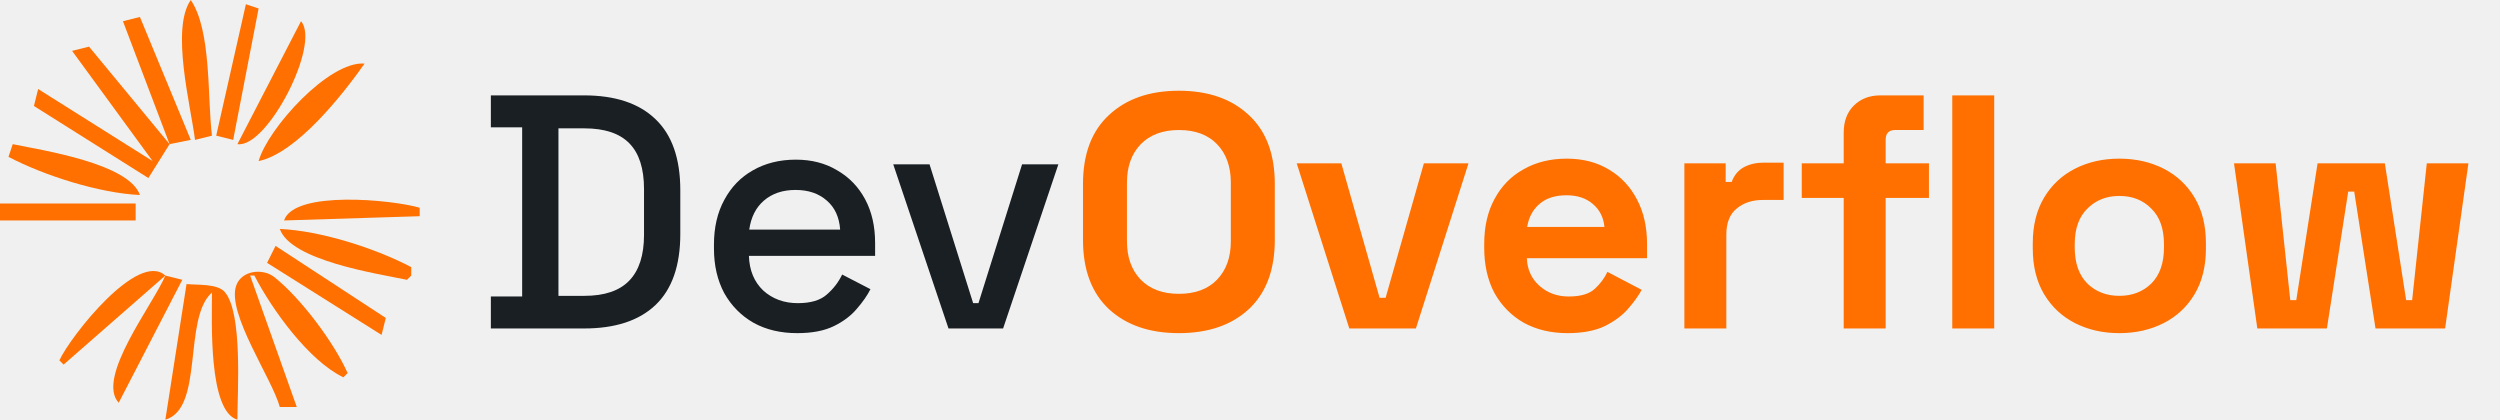
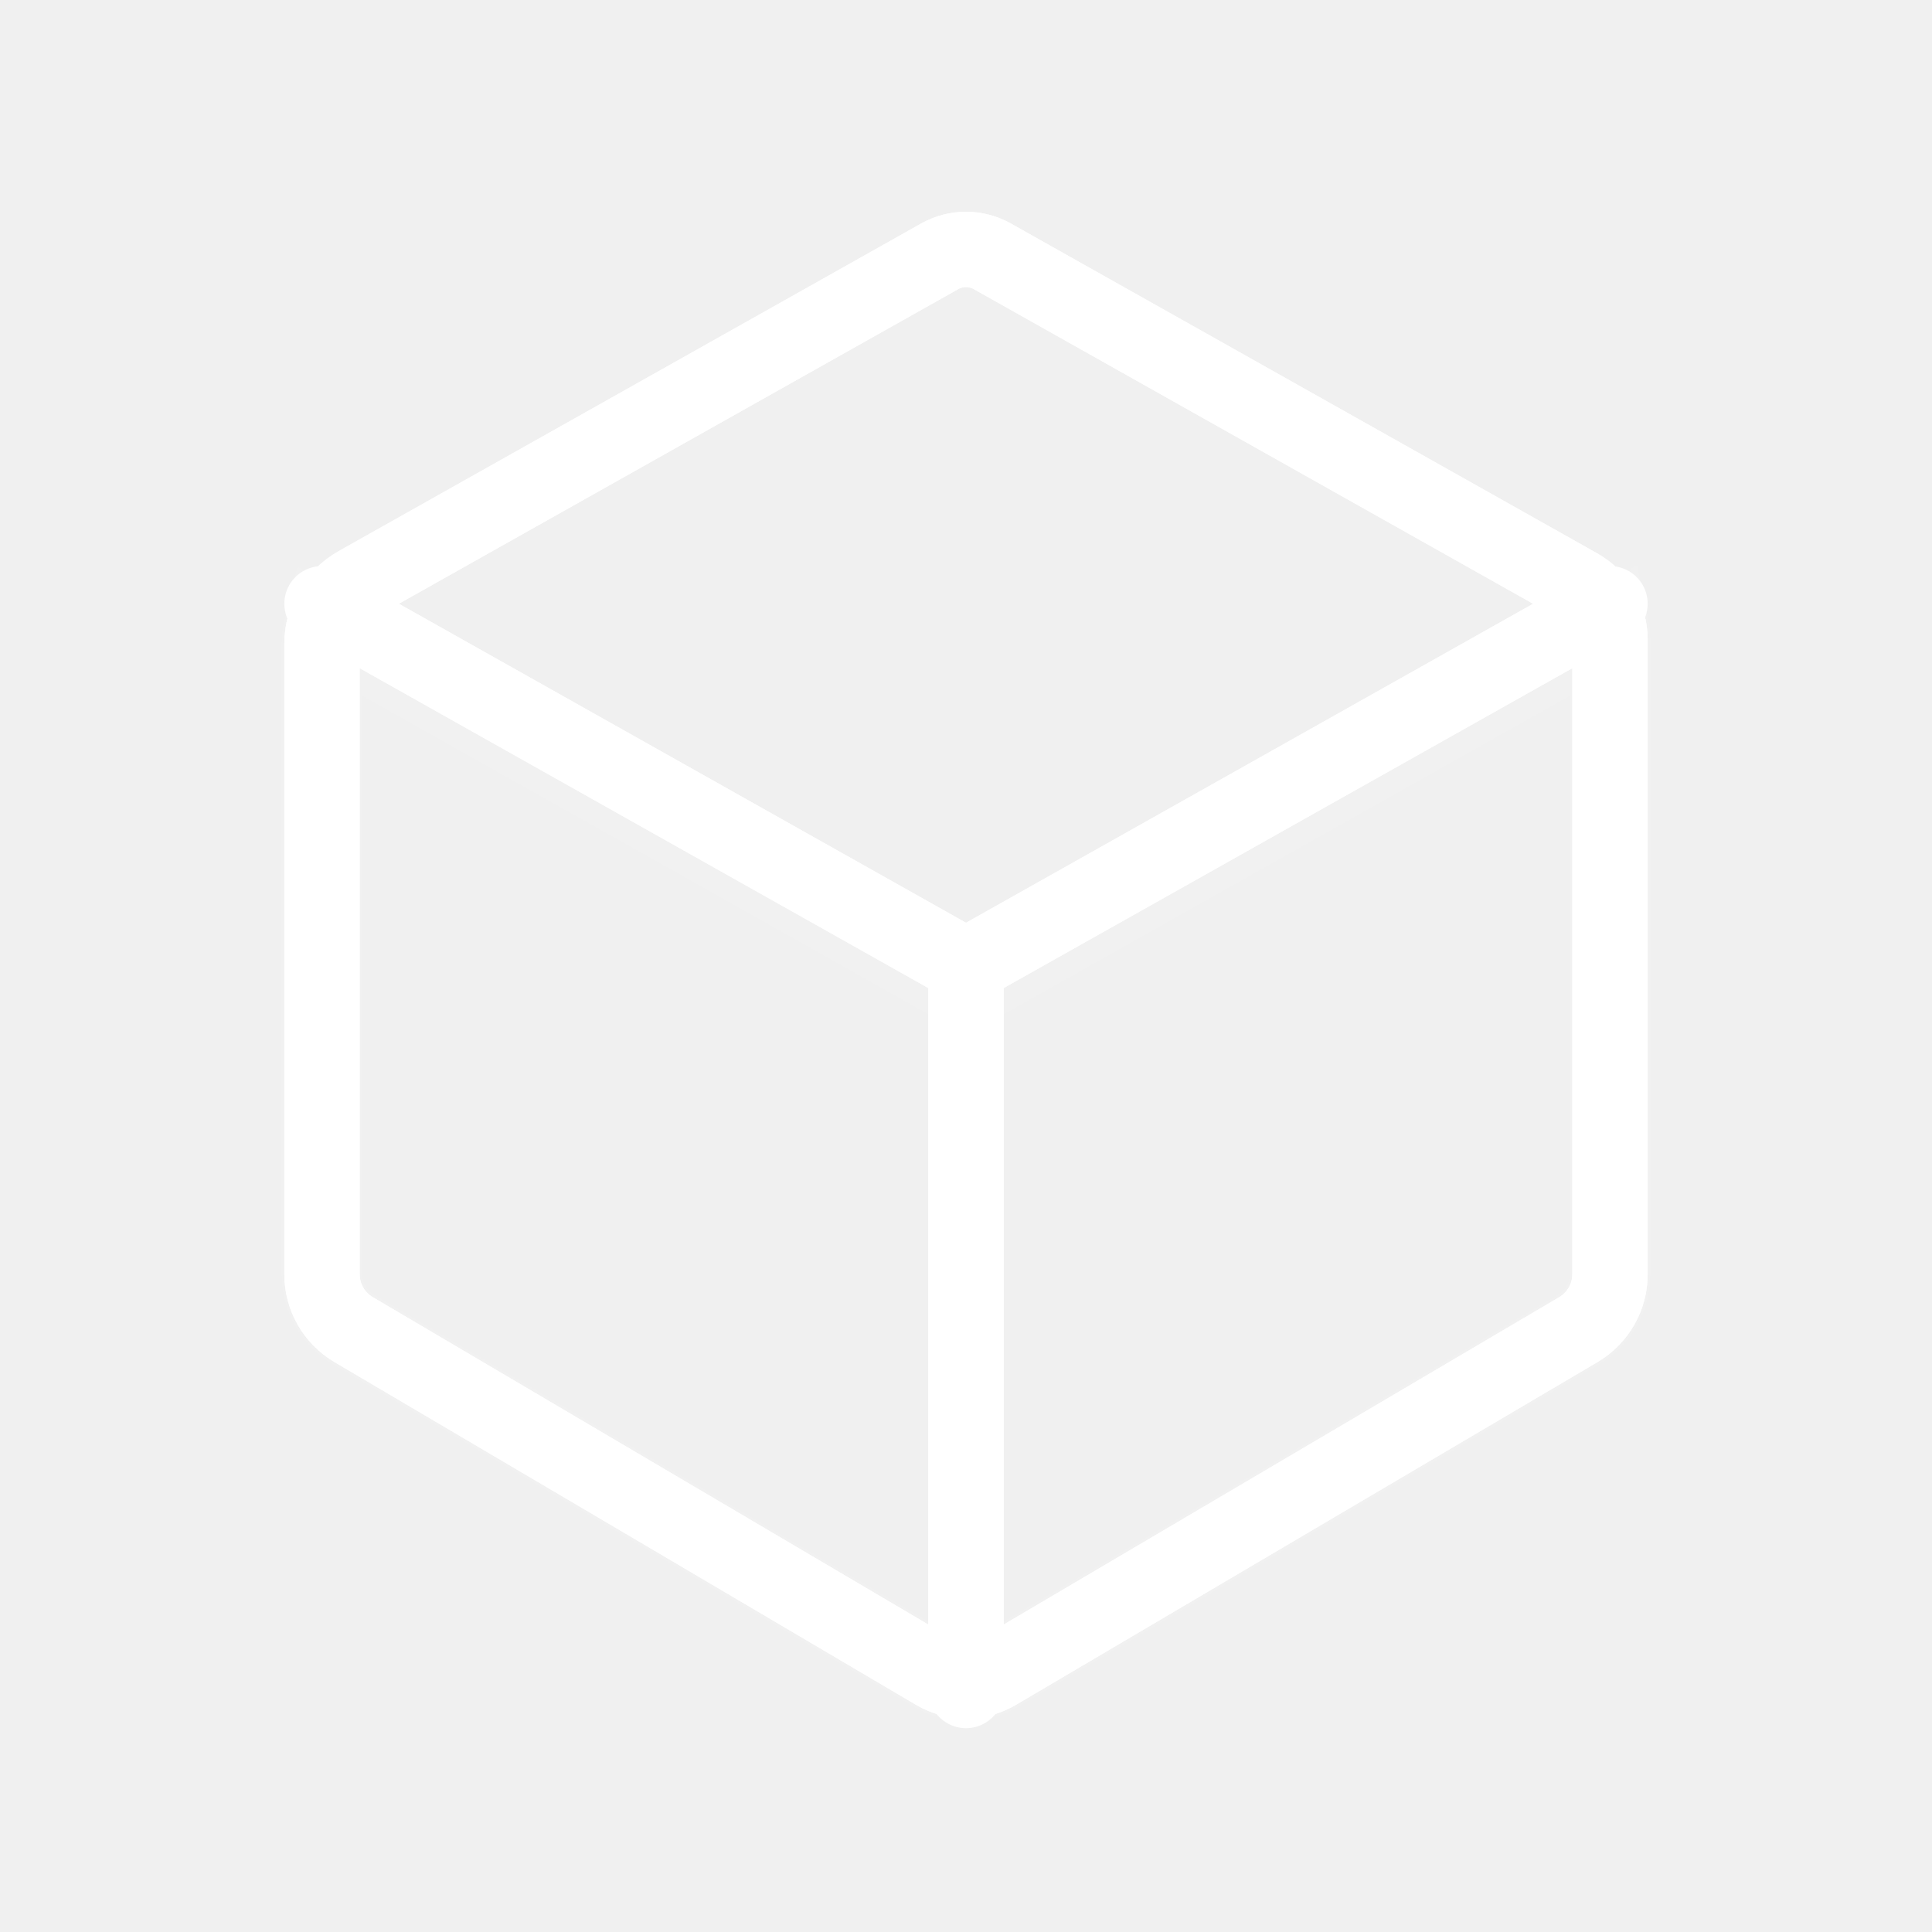
- <svg xmlns="http://www.w3.org/2000/svg" width="137" height="23" viewBox="0 0 137 23" fill="none">
-   <path d="M10.454 0C9.351 1.583 10.447 5.769 10.687 7.667L11.616 7.434C11.358 5.389 11.6 1.676 10.454 0Z" fill="#FF7000" />
-   <path d="M13.475 0.232L11.848 7.434L12.778 7.667L14.172 0.465L13.475 0.232Z" fill="#FF7000" />
-   <path d="M6.737 1.162L9.293 7.899L4.879 2.555L3.95 2.788L8.364 8.828L2.091 4.879L1.859 5.808L8.131 9.757L9.293 7.899L10.455 7.667L7.667 0.929L6.737 1.162Z" fill="#FF7000" />
-   <path d="M16.495 1.162L13.01 7.899C14.631 8.144 17.593 2.416 16.495 1.162Z" fill="#FF7000" />
-   <path d="M14.172 8.828C16.262 8.388 18.783 5.184 19.98 3.485C18.03 3.321 14.672 7.044 14.172 8.828Z" fill="#FF7000" />
-   <path d="M0.697 7.899L0.465 8.596C2.429 9.627 5.448 10.585 7.667 10.687C7.065 8.957 2.38 8.247 0.697 7.899Z" fill="#FF7000" />
-   <path d="M0 11.152V12.081H7.434V11.152H0Z" fill="#FF7000" />
-   <path d="M15.566 12.081L23 11.848V11.384C21.525 10.948 16.12 10.409 15.566 12.081Z" fill="#FF7000" />
-   <path d="M15.333 12.546C15.936 14.278 20.622 14.986 22.303 15.334L22.535 15.101V14.637C20.558 13.599 17.567 12.643 15.333 12.546Z" fill="#FF7000" />
-   <path d="M15.101 13.475L14.636 14.404L20.909 18.354L21.142 17.424L15.101 13.475Z" fill="#FF7000" />
-   <path d="M3.253 19.747L3.485 19.98L9.061 15.101C7.564 13.725 3.877 18.41 3.253 19.747Z" fill="#FF7000" />
-   <path d="M15.333 22.303H16.263L13.707 15.101H13.94C14.892 16.948 16.925 19.775 18.818 20.677L19.051 20.445C18.299 18.759 16.49 16.343 15.034 15.185C14.413 14.691 13.238 14.803 12.942 15.656C12.418 17.172 14.904 20.735 15.333 22.303Z" fill="#FF7000" />
-   <path d="M9.061 15.101C8.411 16.66 5.234 20.699 6.505 22.071L9.99 15.333L9.061 15.101Z" fill="#FF7000" />
-   <path d="M10.222 15.566L9.061 23C11.195 22.376 10.012 17.44 11.616 16.03C11.616 17.517 11.401 22.529 13.01 23C13.009 21.505 13.312 17.119 12.307 15.99C11.899 15.533 10.788 15.627 10.222 15.566Z" fill="#FF7000" />
-   <path d="M26.899 18V16.248H28.614V6.979H26.899V5.227H32.008C33.711 5.227 35.012 5.659 35.913 6.523C36.825 7.387 37.281 8.688 37.281 10.428V12.818C37.281 14.557 36.825 15.859 35.913 16.723C35.012 17.574 33.711 18 32.008 18H26.899ZM30.603 16.212H32.026C33.133 16.212 33.954 15.932 34.489 15.373C35.025 14.813 35.292 13.98 35.292 12.873V10.355C35.292 9.236 35.025 8.402 34.489 7.855C33.954 7.307 33.133 7.034 32.026 7.034H30.603V16.212ZM43.686 18.256C42.774 18.256 41.977 18.067 41.296 17.69C40.615 17.3 40.08 16.759 39.69 16.066C39.313 15.36 39.125 14.545 39.125 13.621V13.402C39.125 12.465 39.313 11.65 39.69 10.957C40.068 10.251 40.59 9.71 41.26 9.333C41.941 8.944 42.725 8.749 43.613 8.749C44.477 8.749 45.231 8.944 45.876 9.333C46.533 9.71 47.044 10.239 47.409 10.92C47.774 11.601 47.956 12.398 47.956 13.311V14.022H41.041C41.065 14.813 41.327 15.445 41.825 15.92C42.336 16.382 42.969 16.613 43.723 16.613C44.428 16.613 44.958 16.455 45.31 16.139C45.675 15.823 45.955 15.458 46.15 15.044L47.701 15.847C47.53 16.188 47.281 16.546 46.953 16.923C46.636 17.3 46.217 17.617 45.694 17.872C45.17 18.128 44.501 18.256 43.686 18.256ZM41.059 12.581H46.04C45.992 11.899 45.748 11.37 45.31 10.993C44.872 10.604 44.301 10.409 43.595 10.409C42.89 10.409 42.312 10.604 41.862 10.993C41.424 11.37 41.156 11.899 41.059 12.581ZM51.978 18L48.949 9.004H50.938L53.328 16.613H53.62L56.01 9.004H57.999L54.97 18H51.978Z" fill="#191F23" />
-   <path d="M64.603 18.256C62.998 18.256 61.721 17.817 60.772 16.942C59.823 16.054 59.348 14.789 59.348 13.146V10.081C59.348 8.439 59.823 7.18 60.772 6.304C61.721 5.416 62.998 4.972 64.603 4.972C66.209 4.972 67.487 5.416 68.435 6.304C69.384 7.18 69.859 8.439 69.859 10.081V13.146C69.859 14.789 69.384 16.054 68.435 16.942C67.487 17.817 66.209 18.256 64.603 18.256ZM64.603 16.102C65.504 16.102 66.203 15.841 66.702 15.318C67.201 14.795 67.45 14.095 67.45 13.219V10.008C67.45 9.132 67.201 8.433 66.702 7.91C66.203 7.387 65.504 7.125 64.603 7.125C63.715 7.125 63.016 7.387 62.505 7.91C62.006 8.433 61.757 9.132 61.757 10.008V13.219C61.757 14.095 62.006 14.795 62.505 15.318C63.016 15.841 63.715 16.102 64.603 16.102ZM73.942 18L71.059 8.95H73.504L75.602 16.321H75.931L78.029 8.95H80.474L77.591 18H73.942ZM85.897 18.256C84.997 18.256 84.2 18.067 83.507 17.69C82.826 17.3 82.29 16.759 81.901 16.066C81.524 15.36 81.335 14.533 81.335 13.584V13.365C81.335 12.416 81.524 11.595 81.901 10.902C82.278 10.197 82.807 9.655 83.489 9.278C84.17 8.889 84.96 8.694 85.861 8.694C86.749 8.694 87.521 8.895 88.178 9.296C88.835 9.686 89.346 10.233 89.711 10.938C90.076 11.632 90.258 12.441 90.258 13.365V14.15H83.671C83.695 14.77 83.926 15.275 84.364 15.664C84.802 16.054 85.338 16.248 85.97 16.248C86.615 16.248 87.089 16.108 87.393 15.829C87.697 15.549 87.928 15.239 88.087 14.898L89.966 15.883C89.796 16.2 89.546 16.546 89.218 16.923C88.902 17.288 88.476 17.605 87.941 17.872C87.406 18.128 86.724 18.256 85.897 18.256ZM83.689 12.435H87.922C87.874 11.912 87.661 11.492 87.284 11.176C86.919 10.86 86.438 10.701 85.842 10.701C85.222 10.701 84.729 10.86 84.364 11.176C83.999 11.492 83.774 11.912 83.689 12.435ZM92.304 18V8.95H94.567V9.971H94.895C95.029 9.607 95.248 9.339 95.552 9.169C95.868 8.998 96.234 8.913 96.647 8.913H97.742V10.957H96.611C96.027 10.957 95.546 11.115 95.169 11.431C94.792 11.735 94.603 12.21 94.603 12.854V18H92.304ZM101.035 18V10.847H98.736V8.95H101.035V7.271C101.035 6.651 101.218 6.158 101.582 5.793C101.96 5.416 102.446 5.227 103.042 5.227H105.414V7.125H103.845C103.504 7.125 103.334 7.307 103.334 7.672V8.95H105.706V10.847H103.334V18H101.035ZM106.984 18V5.227H109.283V18H106.984ZM116.14 18.256C115.24 18.256 114.431 18.073 113.713 17.708C112.996 17.343 112.43 16.814 112.016 16.121C111.603 15.427 111.396 14.594 111.396 13.621V13.329C111.396 12.356 111.603 11.522 112.016 10.829C112.43 10.136 112.996 9.607 113.713 9.242C114.431 8.877 115.24 8.694 116.14 8.694C117.04 8.694 117.849 8.877 118.567 9.242C119.285 9.607 119.85 10.136 120.264 10.829C120.678 11.522 120.884 12.356 120.884 13.329V13.621C120.884 14.594 120.678 15.427 120.264 16.121C119.85 16.814 119.285 17.343 118.567 17.708C117.849 18.073 117.04 18.256 116.14 18.256ZM116.14 16.212C116.846 16.212 117.43 15.987 117.892 15.537C118.354 15.075 118.585 14.418 118.585 13.566V13.384C118.585 12.532 118.354 11.881 117.892 11.431C117.442 10.969 116.858 10.738 116.14 10.738C115.435 10.738 114.851 10.969 114.389 11.431C113.926 11.881 113.695 12.532 113.695 13.384V13.566C113.695 14.418 113.926 15.075 114.389 15.537C114.851 15.987 115.435 16.212 116.14 16.212ZM123.701 18L122.423 8.95H124.704L125.507 16.449H125.836L127.003 8.95H130.689L131.857 16.449H132.185L132.988 8.95H135.269L133.992 18H130.178L129.011 10.501H128.682L127.514 18H123.701Z" fill="#FF7000" />
+ <svg xmlns="http://www.w3.org/2000/svg" width="800px" height="800px" viewBox="0 0 24 24" fill="none" stroke="#ffffff">
+   <g id="SVGRepo_bgCarrier" stroke-width="0" />
+   <g id="SVGRepo_tracerCarrier" stroke-linecap="round" stroke-linejoin="round" stroke="#fffff" stroke-width="0.144">
+     <path d="M4 15.829V15.75V8C4 7.691 4.167 7.406 4.436 7.255L4.451 7.246L11.618 3.215L11.673 3.184C11.876 3.07 12.124 3.07 12.327 3.184L19.61 7.281C19.851 7.416 20 7.671 20 7.947V8V15.75V15.829C20 16.112 19.851 16.373 19.607 16.517L12.379 20.777C12.145 20.914 11.855 20.914 11.621 20.777L4.393 16.517C4.149 16.373 4 16.112 4 15.829Z" stroke="#fffff" stroke-width="0.936" />
+     <path d="M12 21V12" stroke="#fffff" stroke-width="0.936" />
+     <path d="M12 12L4 7.5" stroke="#fffff" stroke-width="0.936" />
+     <path d="M20 7.5L12 12" stroke="#fffff" stroke-width="0.936" />
+     <path opacity="0.1" d="M4 15.829C4 16.112 4.149 16.373 4.393 16.517L11.621 20.777C11.855 20.915 12.145 20.915 12.379 20.777L19.607 16.517C19.851 16.373 20 16.112 20 15.829V7.947C20 7.896 19.995 7.845 19.985 7.796L12.123 12.218H11.877L4.024 7.8C4.008 7.865 4 7.932 4 8V15.829Z" fill="#fffff" />
+   </g>
+   <g id="SVGRepo_iconCarrier">
+     <path d="M4 15.829V15.75V8C4 7.691 4.167 7.406 4.436 7.255L4.451 7.246L11.618 3.215L11.673 3.184C11.876 3.07 12.124 3.07 12.327 3.184L19.61 7.281C19.851 7.416 20 7.671 20 7.947V8V15.75V15.829C20 16.112 19.851 16.373 19.607 16.517L12.379 20.777C12.145 20.914 11.855 20.914 11.621 20.777L4.393 16.517C4.149 16.373 4 16.112 4 15.829Z" stroke="#fffff" stroke-width="0.936" />
+     <path d="M12 21V12" stroke="#fffff" stroke-width="0.936" />
+     <path d="M12 12L4 7.5" stroke="#fffff" stroke-width="0.936" />
+     <path d="M20 7.5L12 12" stroke="#fffff" stroke-width="0.936" />
+     <path opacity="0.1" d="M4 15.829C4 16.112 4.149 16.373 4.393 16.517L11.621 20.777C11.855 20.915 12.145 20.915 12.379 20.777L19.607 16.517C19.851 16.373 20 16.112 20 15.829V7.947C20 7.896 19.995 7.845 19.985 7.796L12.123 12.218H11.877L4.024 7.8C4.008 7.865 4 7.932 4 8V15.829Z" fill="#fffff" />
+   </g>
</svg>
